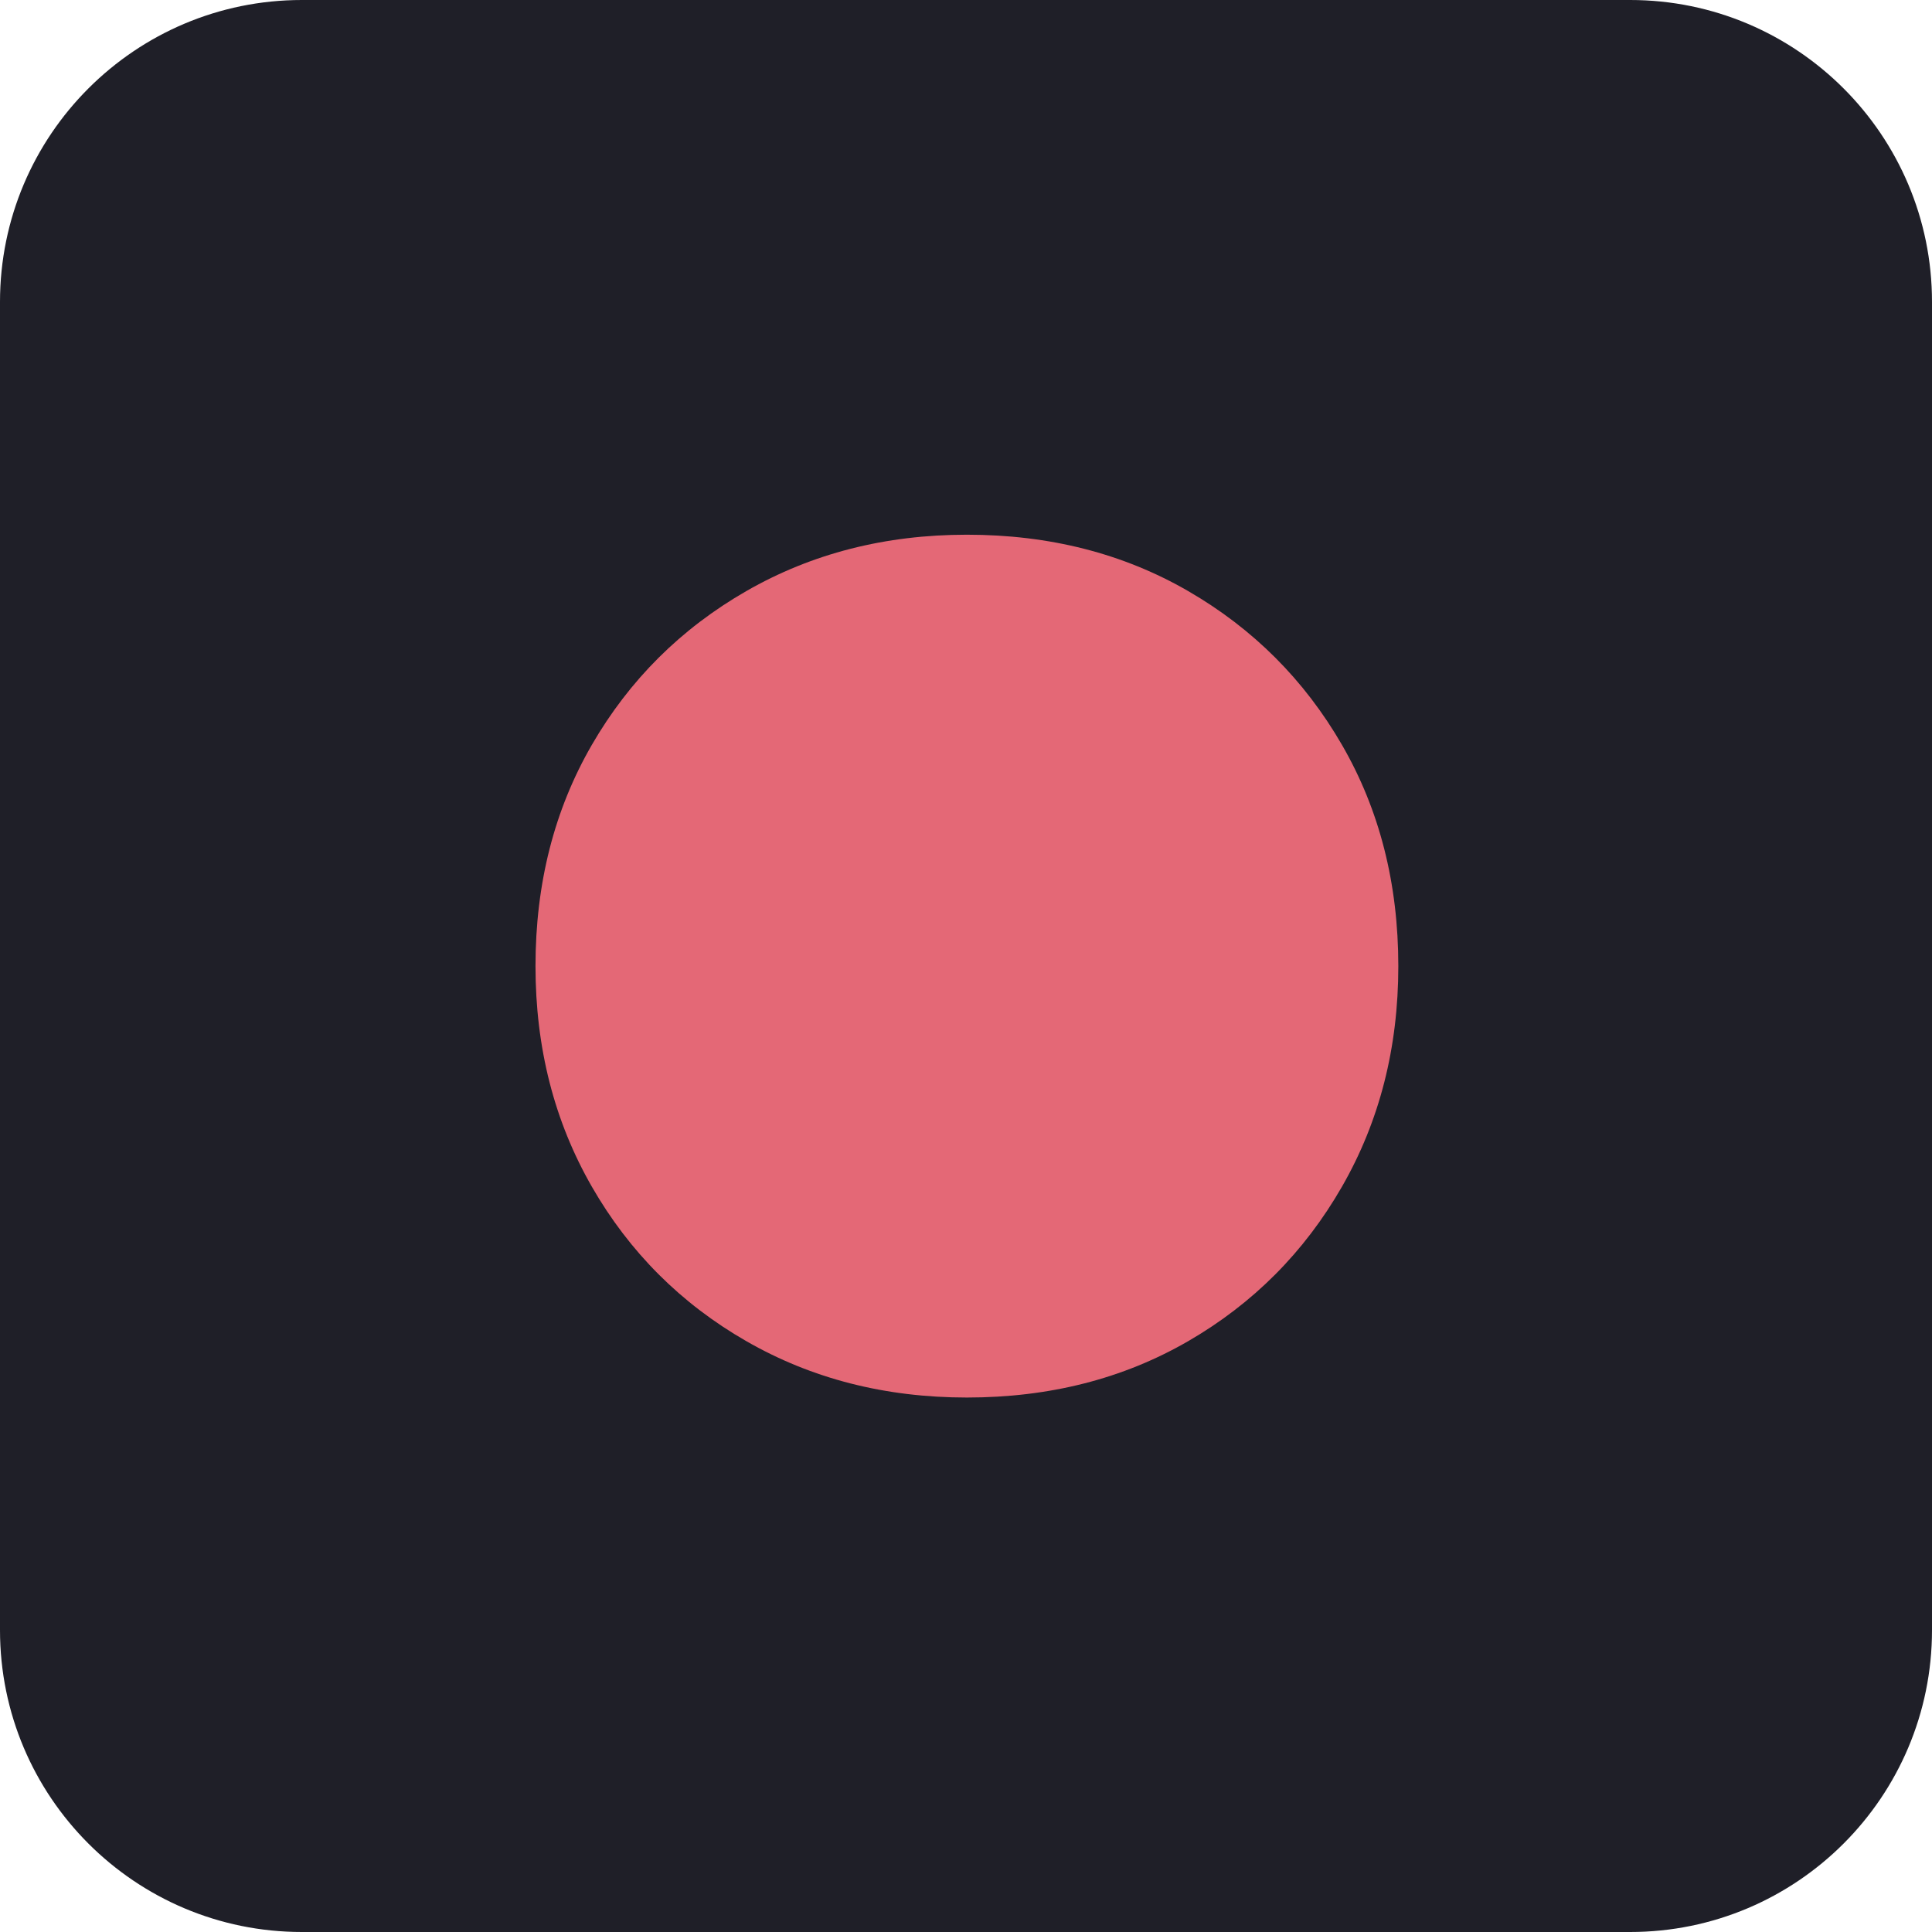
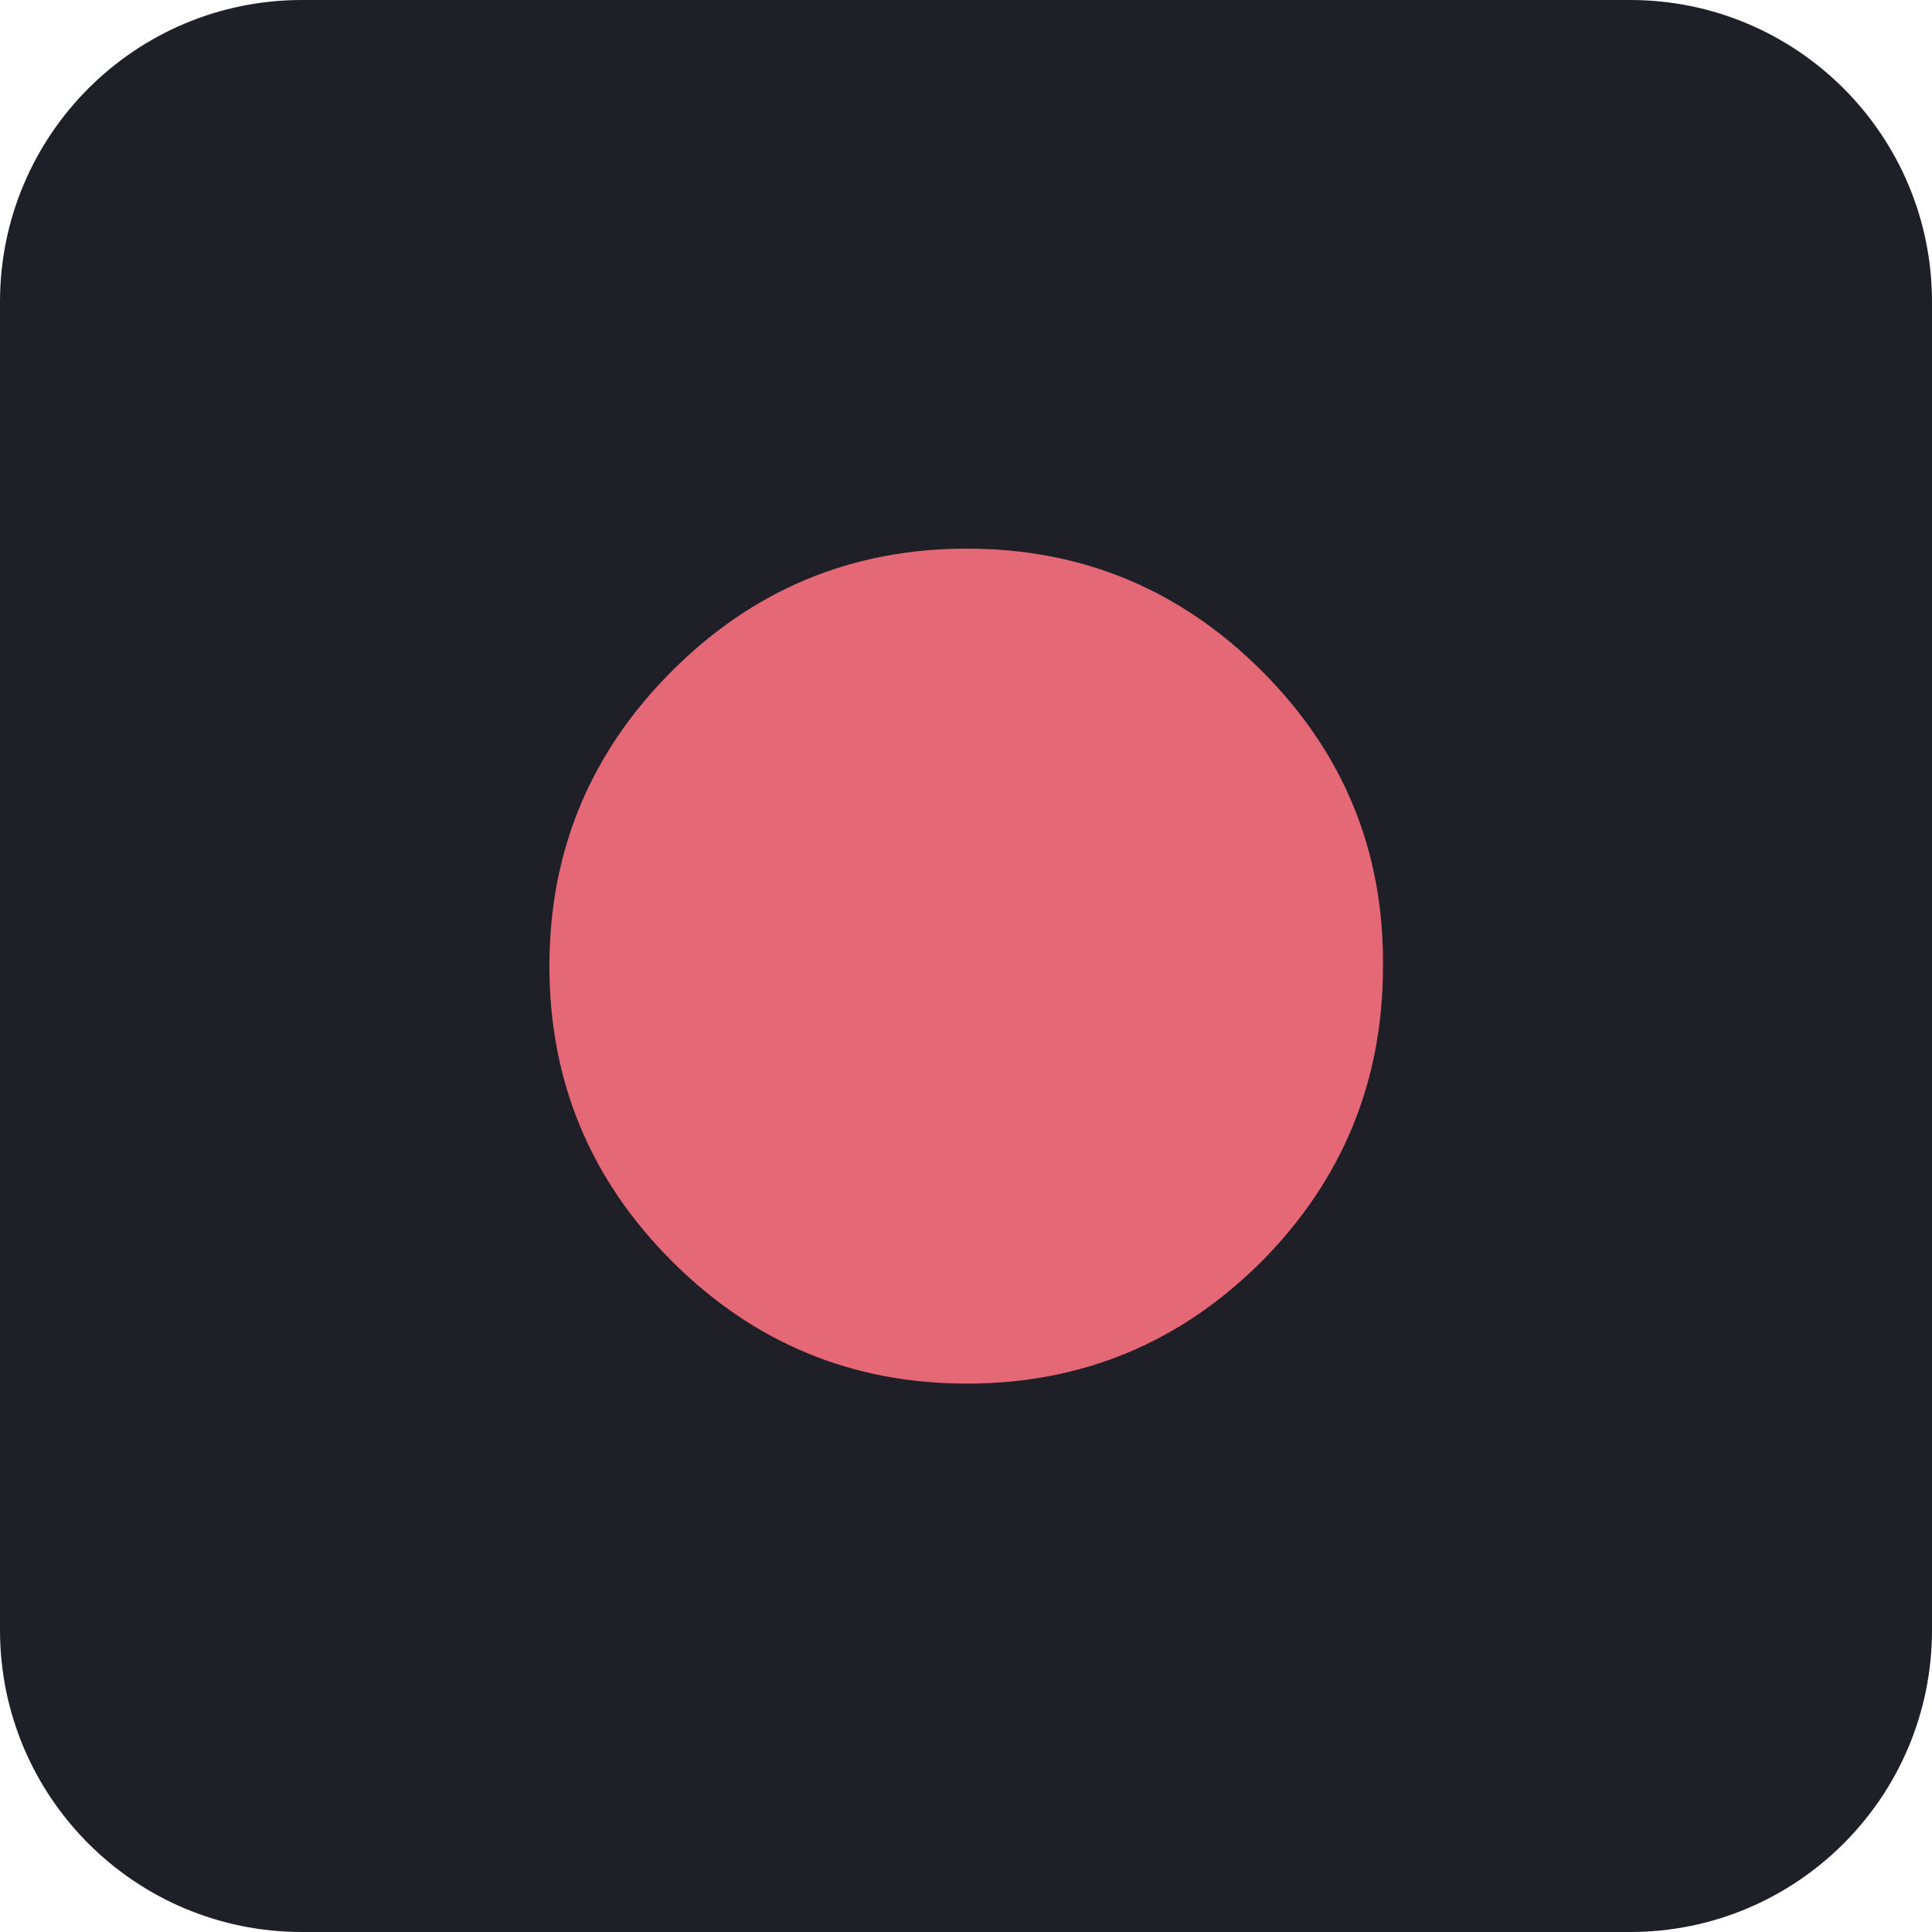
<svg xmlns="http://www.w3.org/2000/svg" viewBox="0 0 64 64" width="20" height="20">
  <rect width="64" height="64" rx="10" fill="#1F1F28" />
-   <path d="M300.0 50.0Q212.0 50.0 141.5 90.5Q71.0 131.0 30.5 201.5Q-10.0 272.0 -10.0 360.0Q-10.0 449.0 30.5 519.0Q71.0 589.0 141.5 629.5Q212.0 670.0 300.0 670.0Q389.0 670.0 459.0 629.5Q529.0 589.0 569.5 519.0Q610.0 449.0 610.0 360.0Q610.0 272.0 569.5 201.5Q529.0 131.0 459.0 90.5Q389.0 50.0 300.0 50.0Z" fill="#E46876" transform="translate(18.2 48.6) scale(0.0461 -0.0461)" />
+   <path d="M300.0 60.0Q176.0 60.0 88.0 148.0Q0.0 236.0 0.0 360.0Q0.0 484.0 88.0 572.0Q176.0 660.0 300.0 660.0Q424.0 660.0 512.0 572.0Q600.0 484.0 599.0 360.0Q599.0 236.0 512.0 148.0Q424.0 60.0 300.0 60.0Z" fill="#E46876" transform="translate(18.2 48.6) scale(0.0461 -0.0461)" />
</svg>
